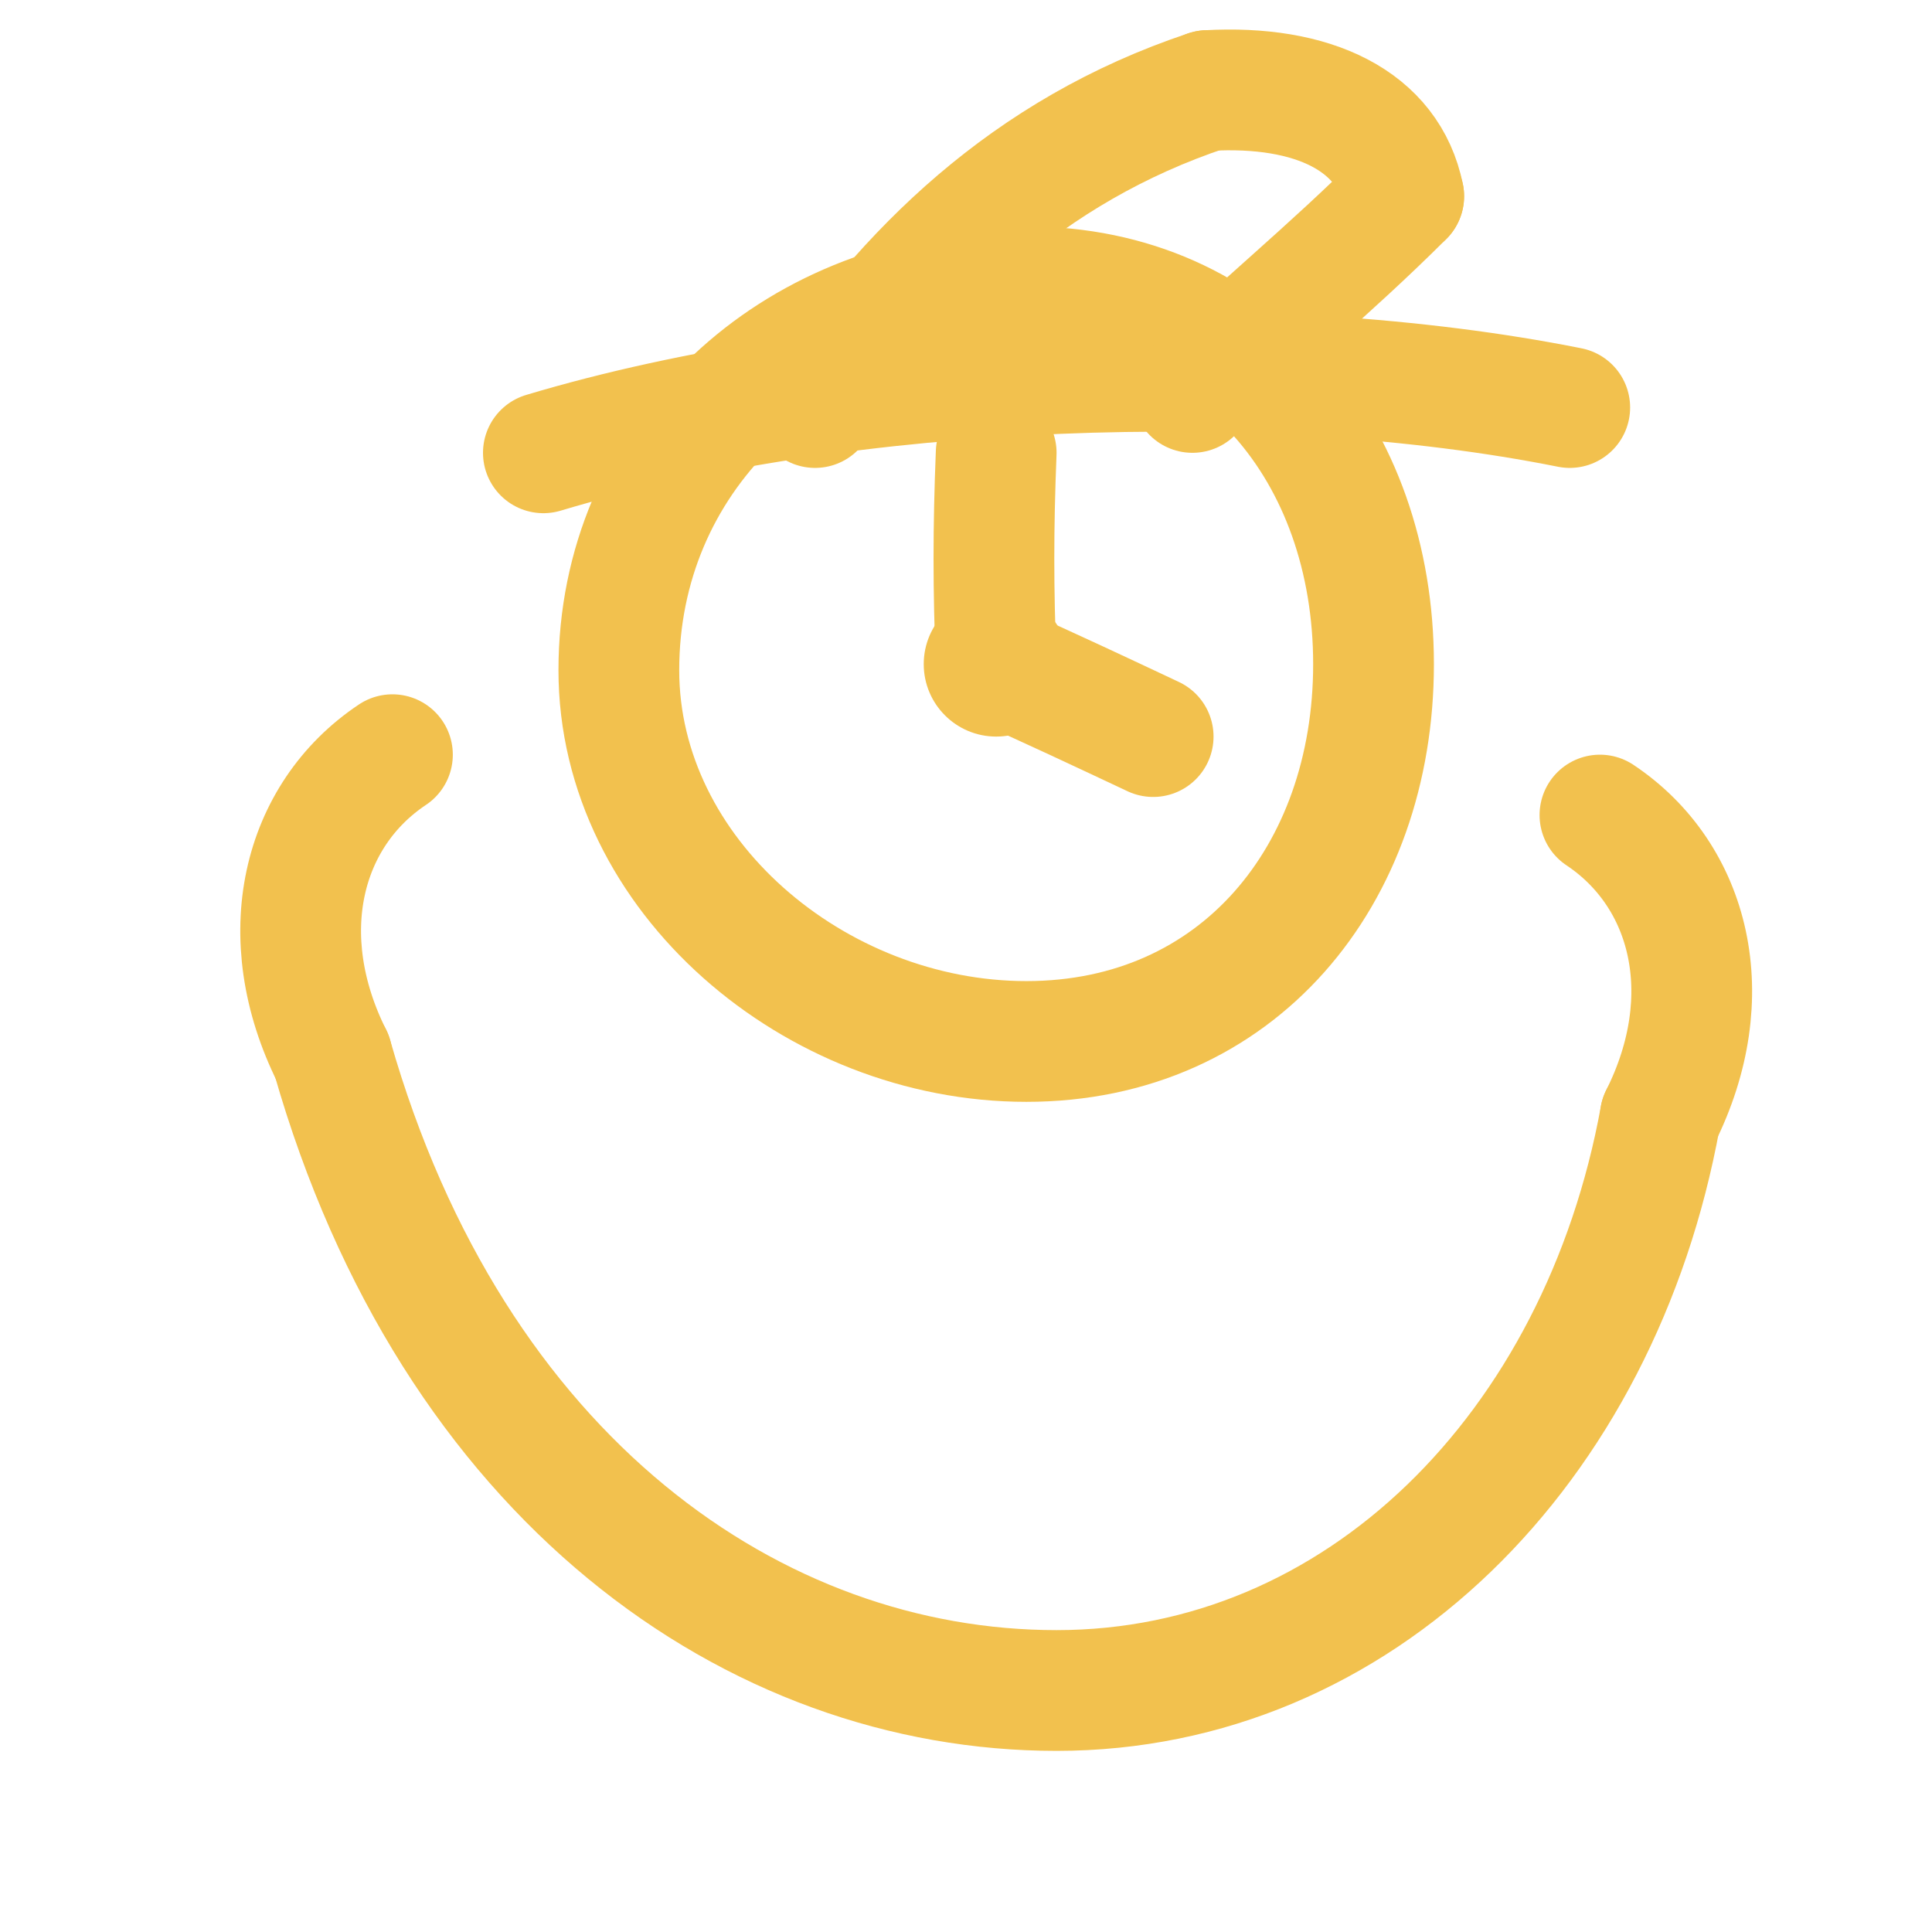
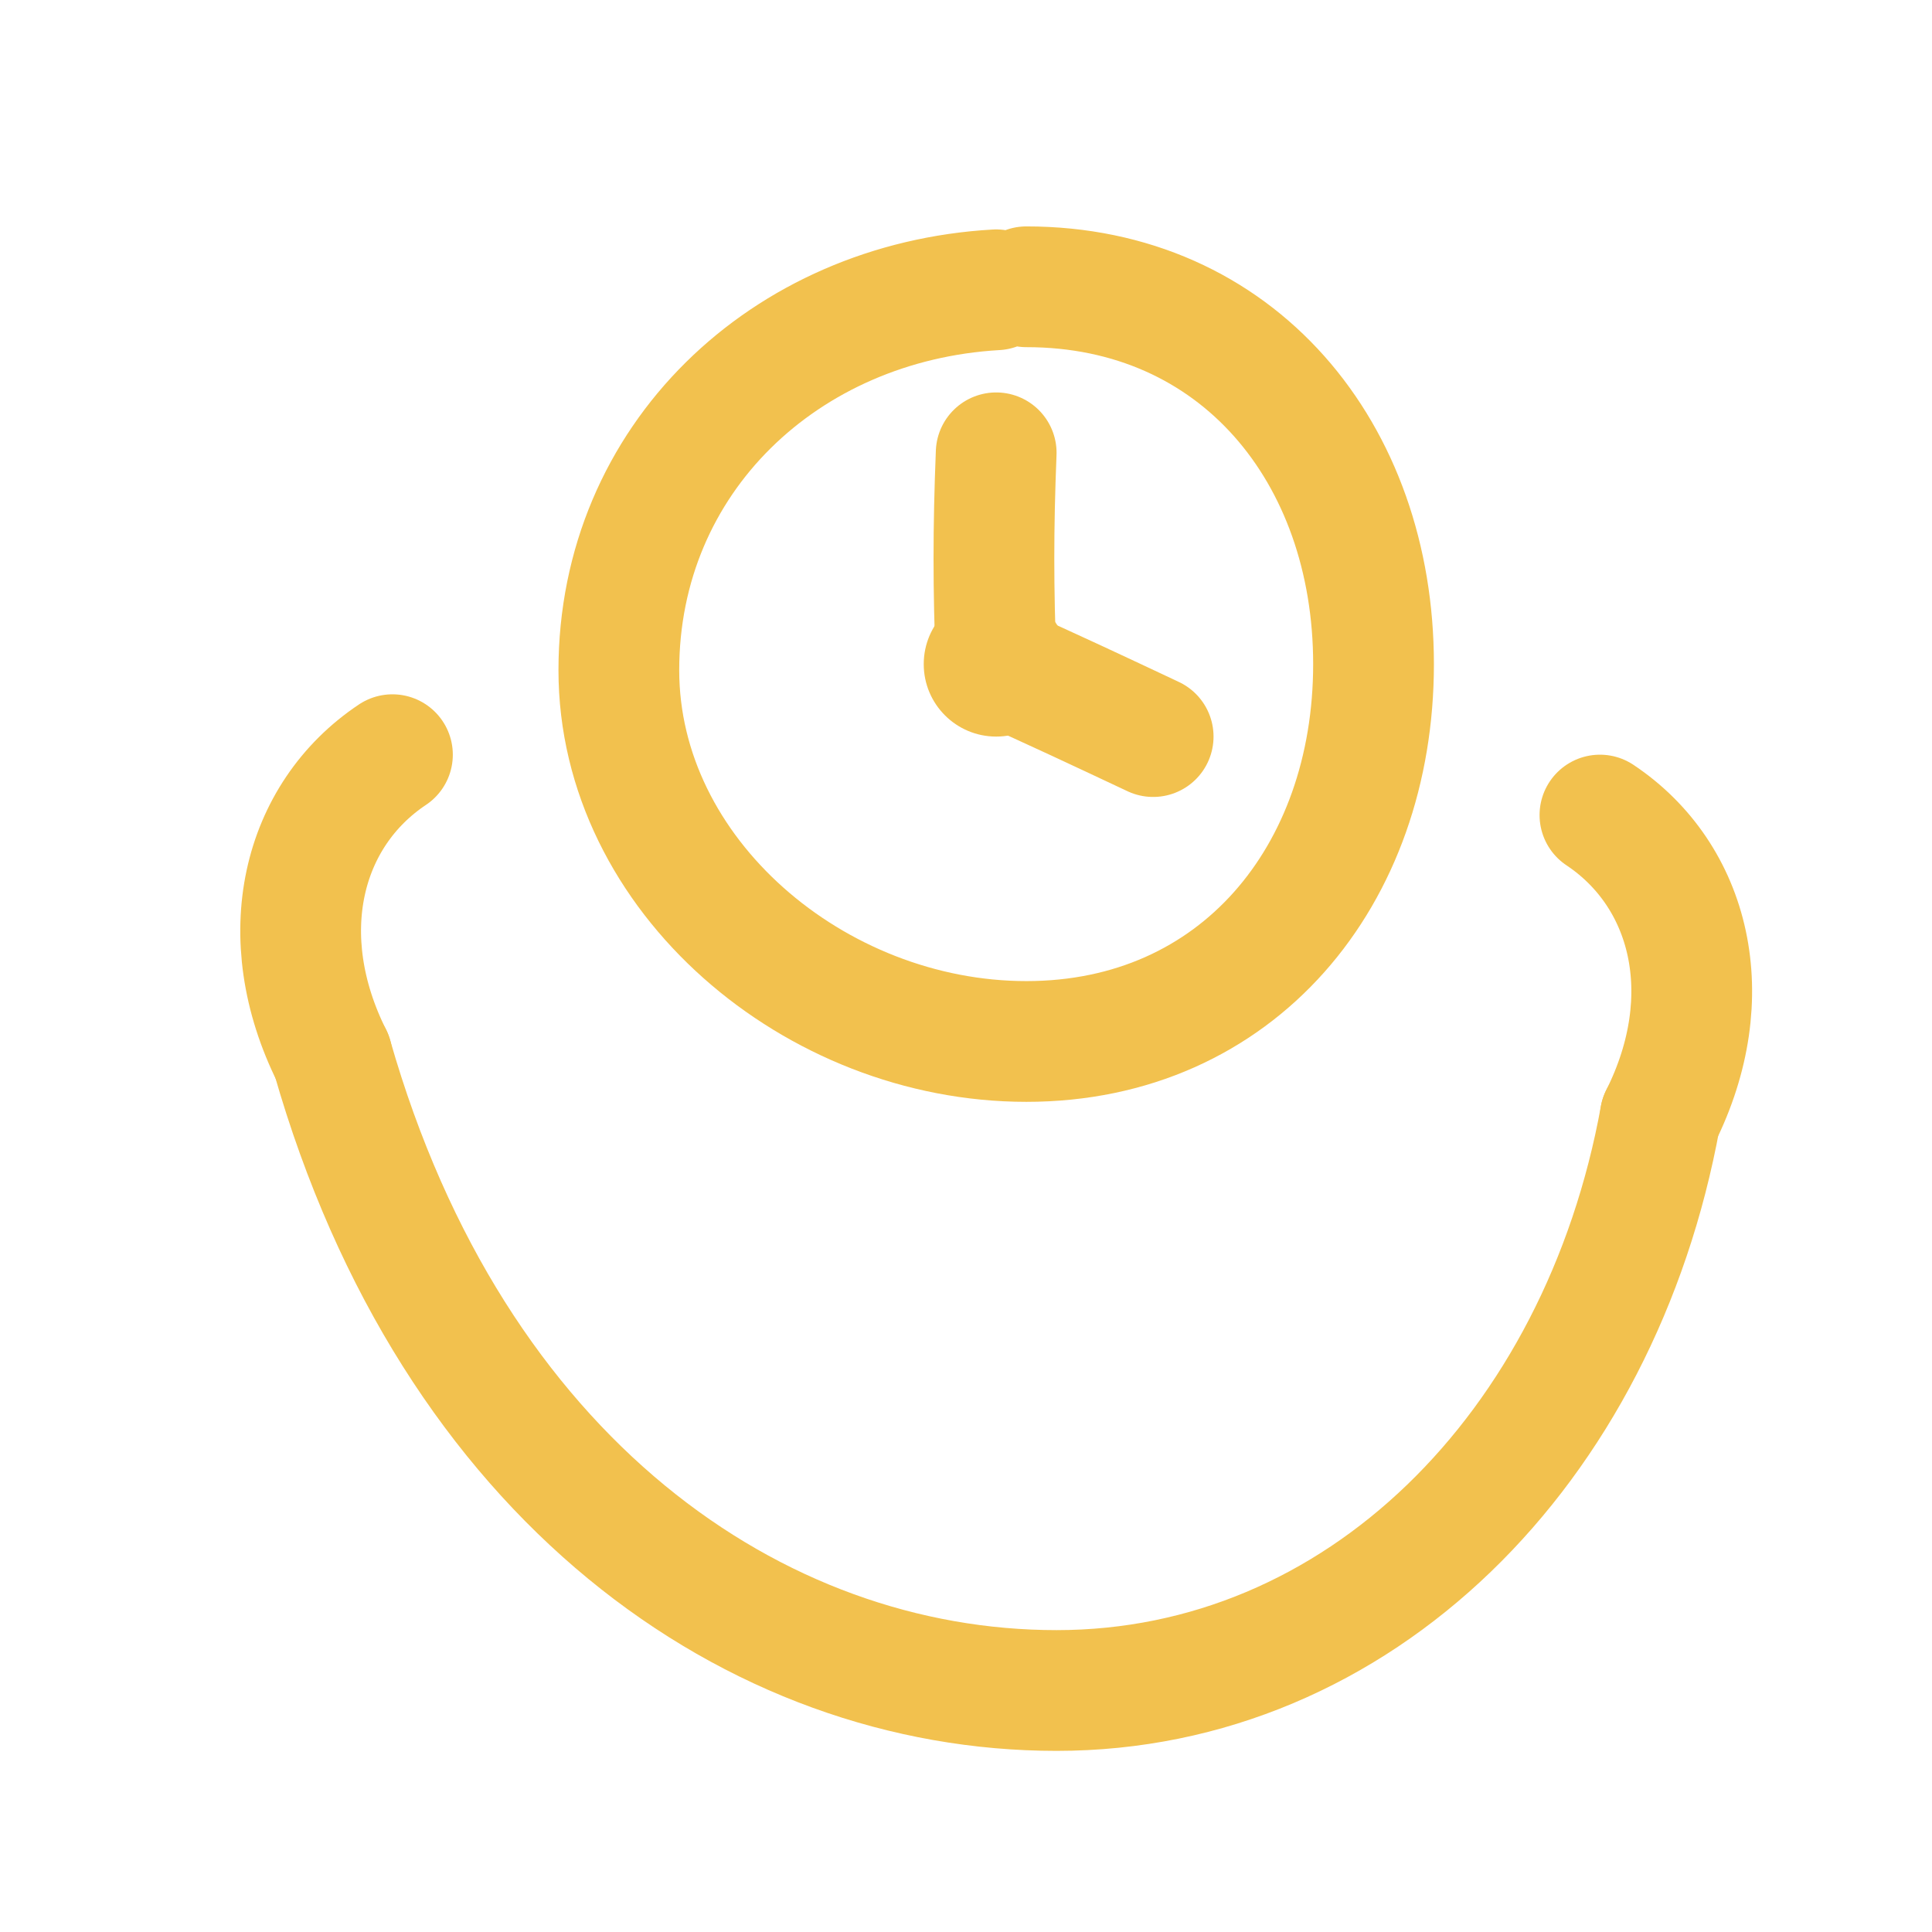
<svg xmlns="http://www.w3.org/2000/svg" viewBox="0 0 64 64" fill="none" stroke="#f2c14e" stroke-width="4" stroke-linecap="round" stroke-linejoin="round">
  <path d="M 34 9.5 C 41 9.5 45.5 15 45.5 22 C 45.5 29 41 34.5 34 34.5 C 27 34.5 20.5 29 20.5 22.2 C 20.5 15.2 26 10 33 9.6" />
  <path d="M 33 22 C 32.9 19.5 32.9 17.5 33 15" />
  <path d="M 33 22 C 34.8 22.8 36.5 23.6 38.2 24.4" />
  <circle cx="33" cy="22" r="2.4" fill="#f2c14e" stroke="none" />
-   <path d="M 18 15 C 28 12, 42 11.5, 52 13.5" />
-   <path d="M 27 13.5 C 30 9, 34 5, 40 3" />
-   <path d="M 40 3 C 43.5 2.8, 46 4, 46.5 6.5" />
-   <path d="M 46.5 6.5 C 44 9, 41.5 11, 39.5 13" />
  <path d="M 11 35 C 15 49 25 56 35 56 C 45 56 53 48 55 37" />
  <path d="M 11 35 C 9 31 10 27 13 25" />
  <path d="M 55 37 C 57 33 56 29 53 27" />
</svg>
